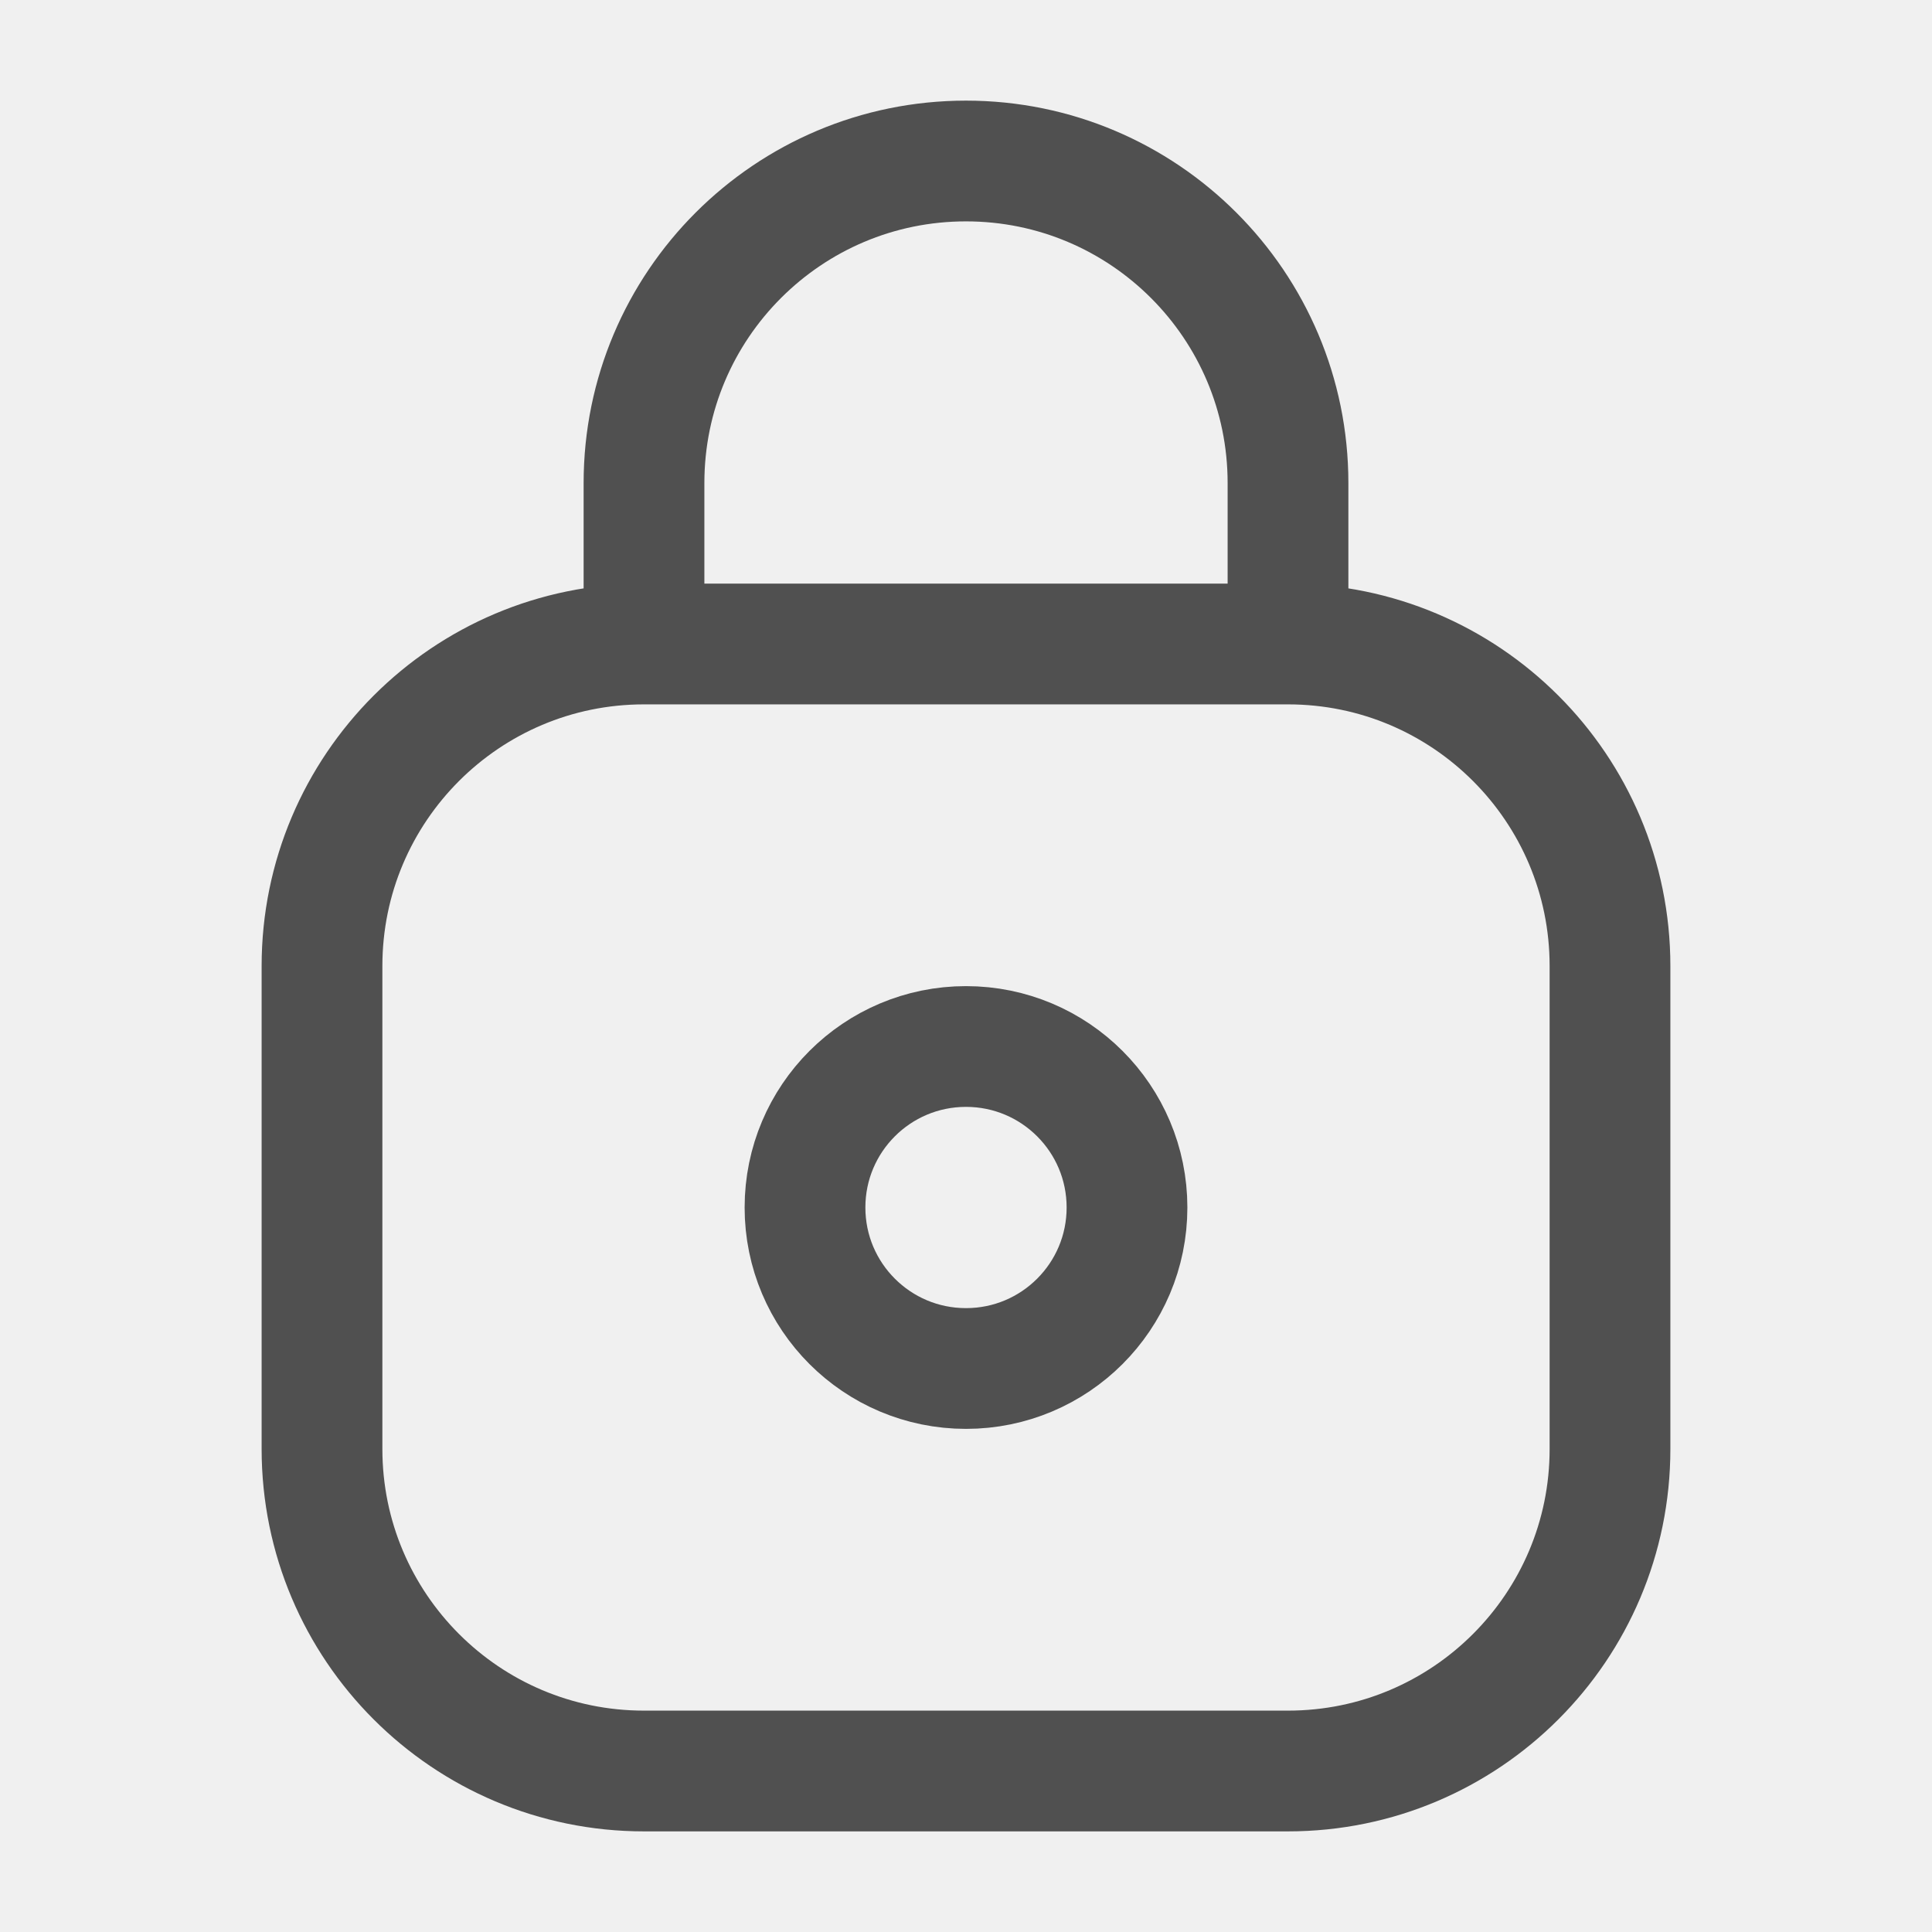
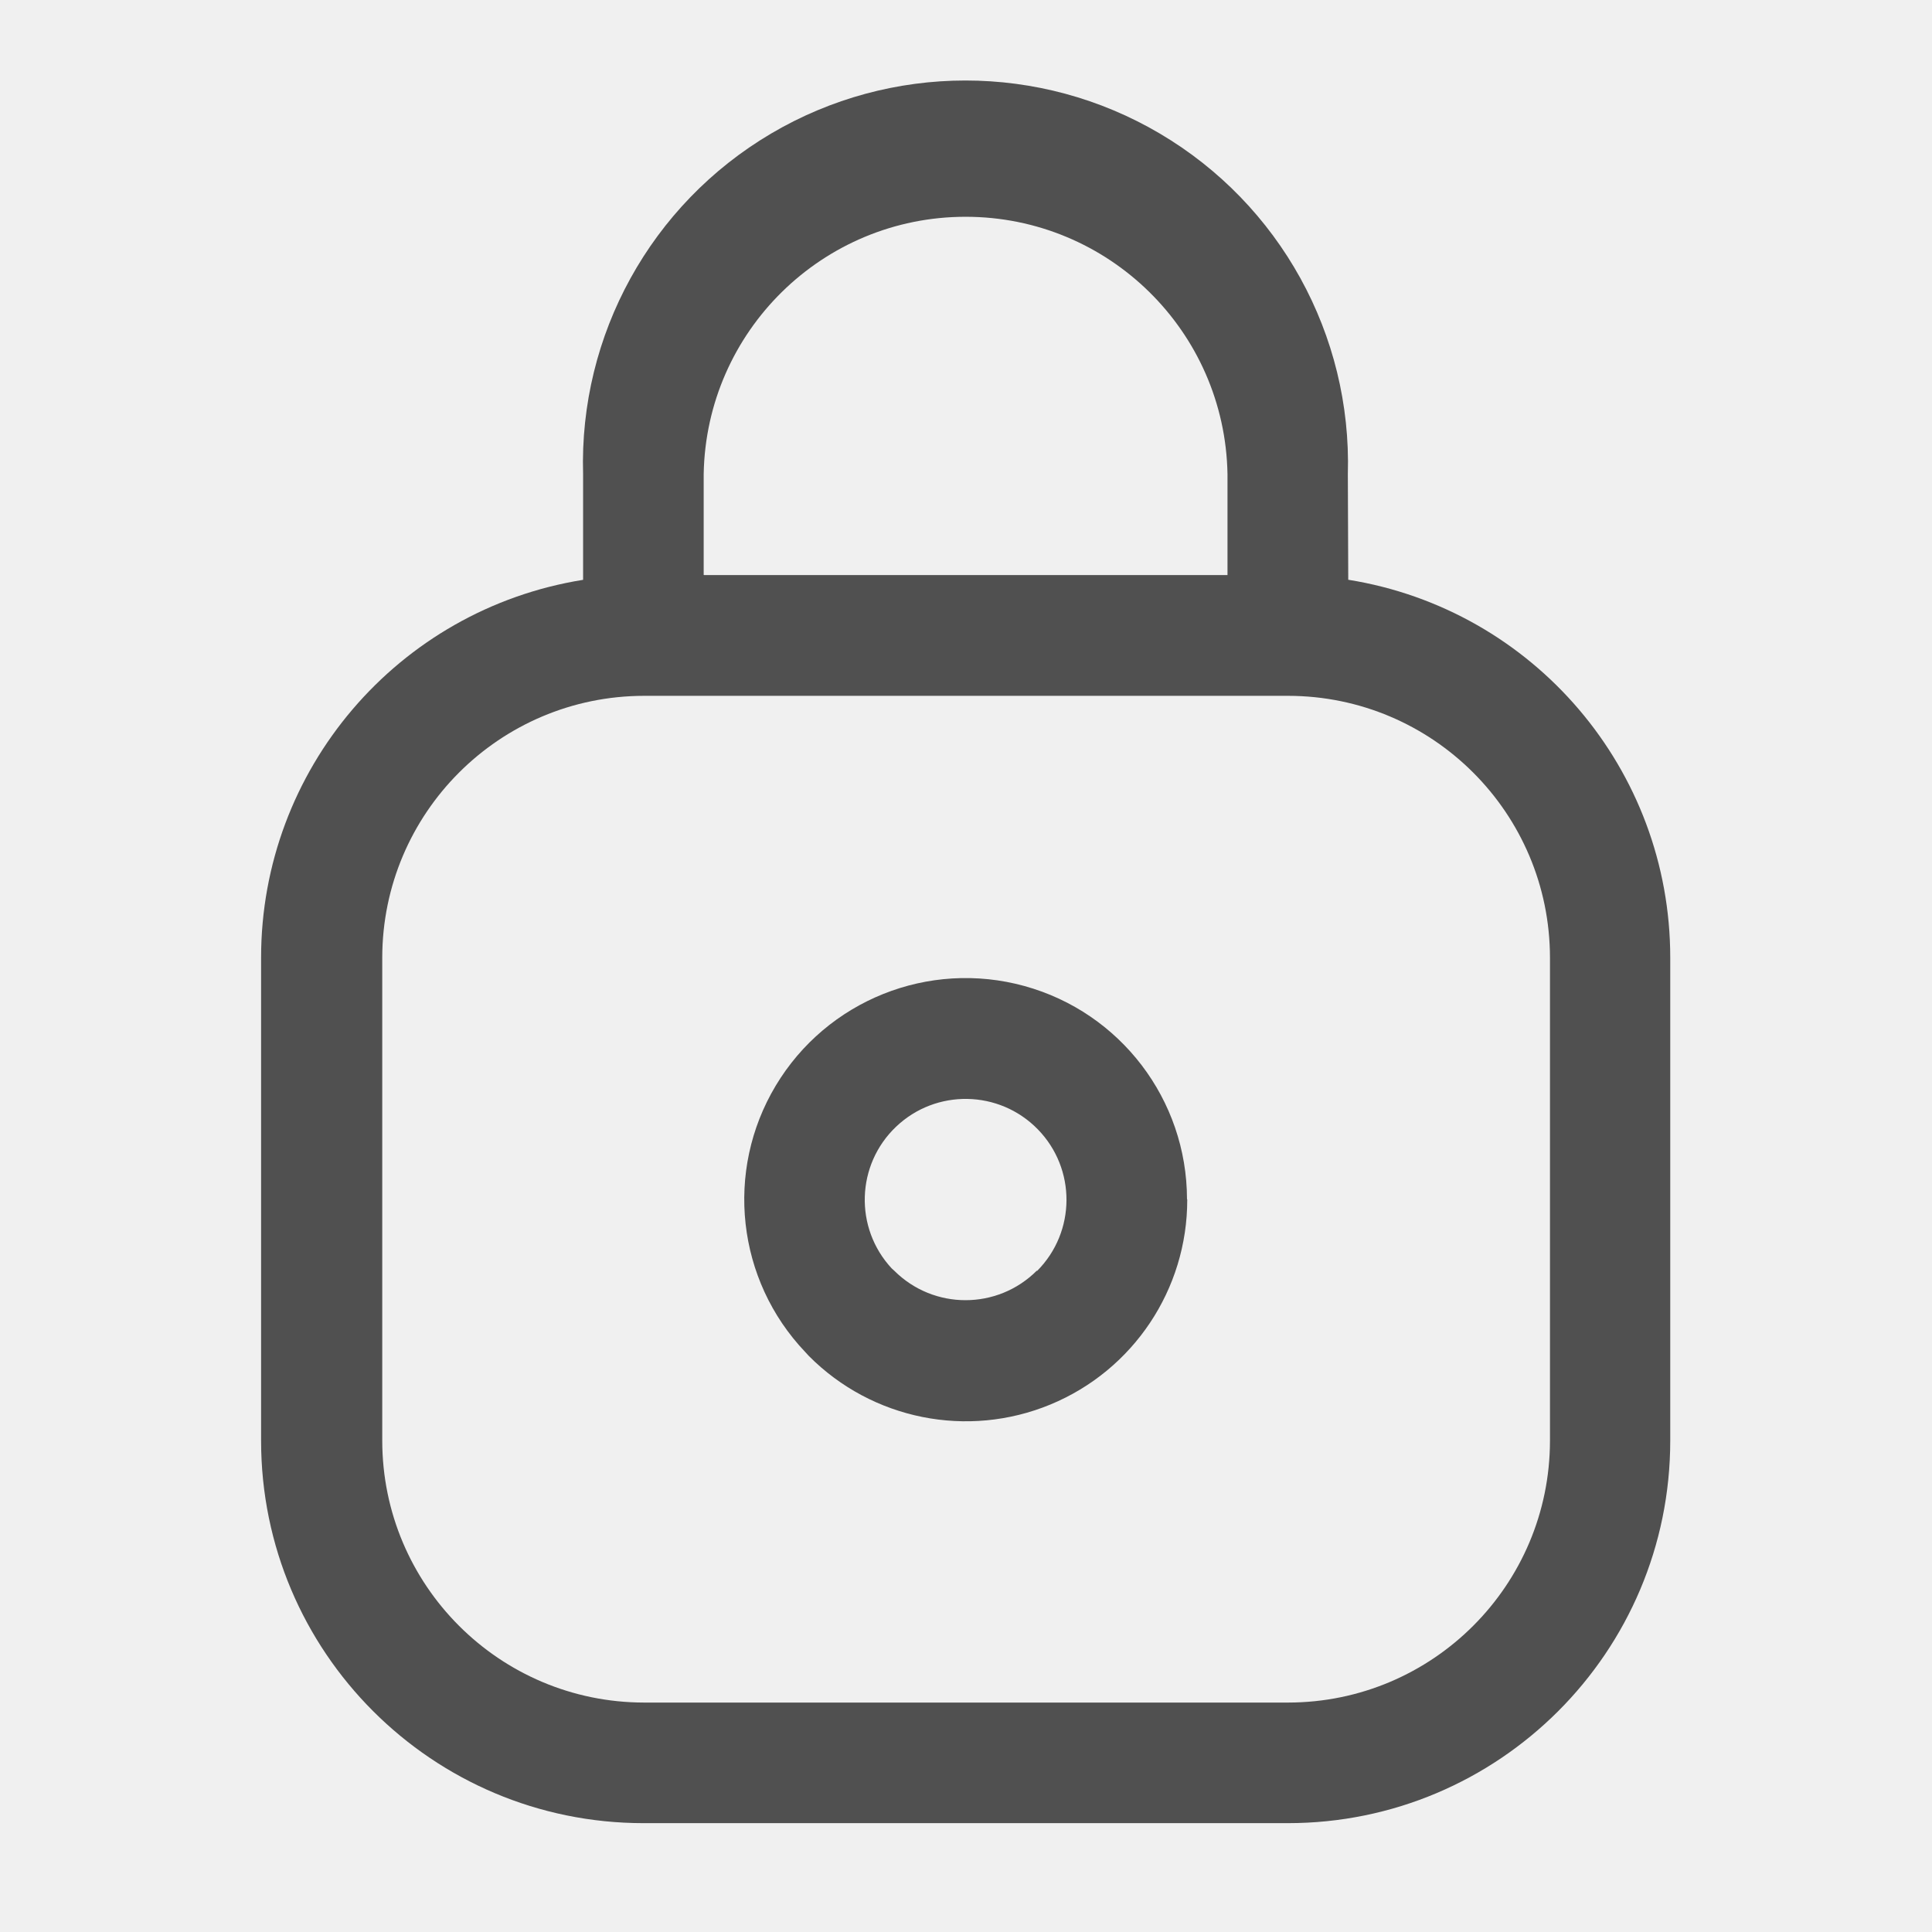
- <svg xmlns="http://www.w3.org/2000/svg" width="24" height="24" viewBox="0 0 24 24" fill="none">
-   <path d="M16 8H8M16 8C18.209 8 20 9.791 20 12V18C20 20.209 18.209 22 16 22H8C5.791 22 4 20.209 4 18V12C4 9.791 5.791 8 8 8M16 8V6C16 3.791 14.209 2 12 2C9.791 2 8 3.791 8 6V8M14 15C14 16.105 13.105 17 12 17C10.895 17 10 16.105 10 15C10 13.895 10.895 13 12 13C13.105 13 14 13.895 14 15Z" stroke="#505050" stroke-width="1.5" stroke-linecap="round" stroke-linejoin="round" />
+ <svg xmlns="http://www.w3.org/2000/svg" width="24" height="24" viewBox="0 0 24 24">
+   <g id="pass" transform="translate(-10427 -3246)">
+     <rect id="Rectangle_44207" data-name="Rectangle 44207" width="24" height="24" transform="translate(10427 3246)" fill="#fff" opacity="0" />
+     <path id="pass-2" data-name="pass" d="M97.434,10.316h-8a3.256,3.256,0,0,0-3.253,3.253v6a3.256,3.256,0,0,0,3.253,3.253h8a3.256,3.256,0,0,0,3.253-3.253v-6a3.256,3.256,0,0,0-3.253-3.253Zm-7.253-1.5h6.5V7.562a3.254,3.254,0,0,0-6.507,0V8.814Zm8,.058a4.753,4.753,0,0,1,4,4.694v6a4.751,4.751,0,0,1-4.753,4.752h-8a4.751,4.751,0,0,1-4.752-4.751v-6a4.753,4.753,0,0,1,4-4.694V7.562a4.752,4.752,0,1,1,9.5,0Zm-2,7.7a2.75,2.75,0,0,1-4.7,1.943l-.045-.049a2.75,2.75,0,1,1,4.742-1.9Zm-1.865.886a1.253,1.253,0,1,0-1.807-.032l.032.029a1.253,1.253,0,0,0,1.771,0Z" transform="translate(10345.567 3244.328)" fill="#505050" />
+   </g>
</svg>
